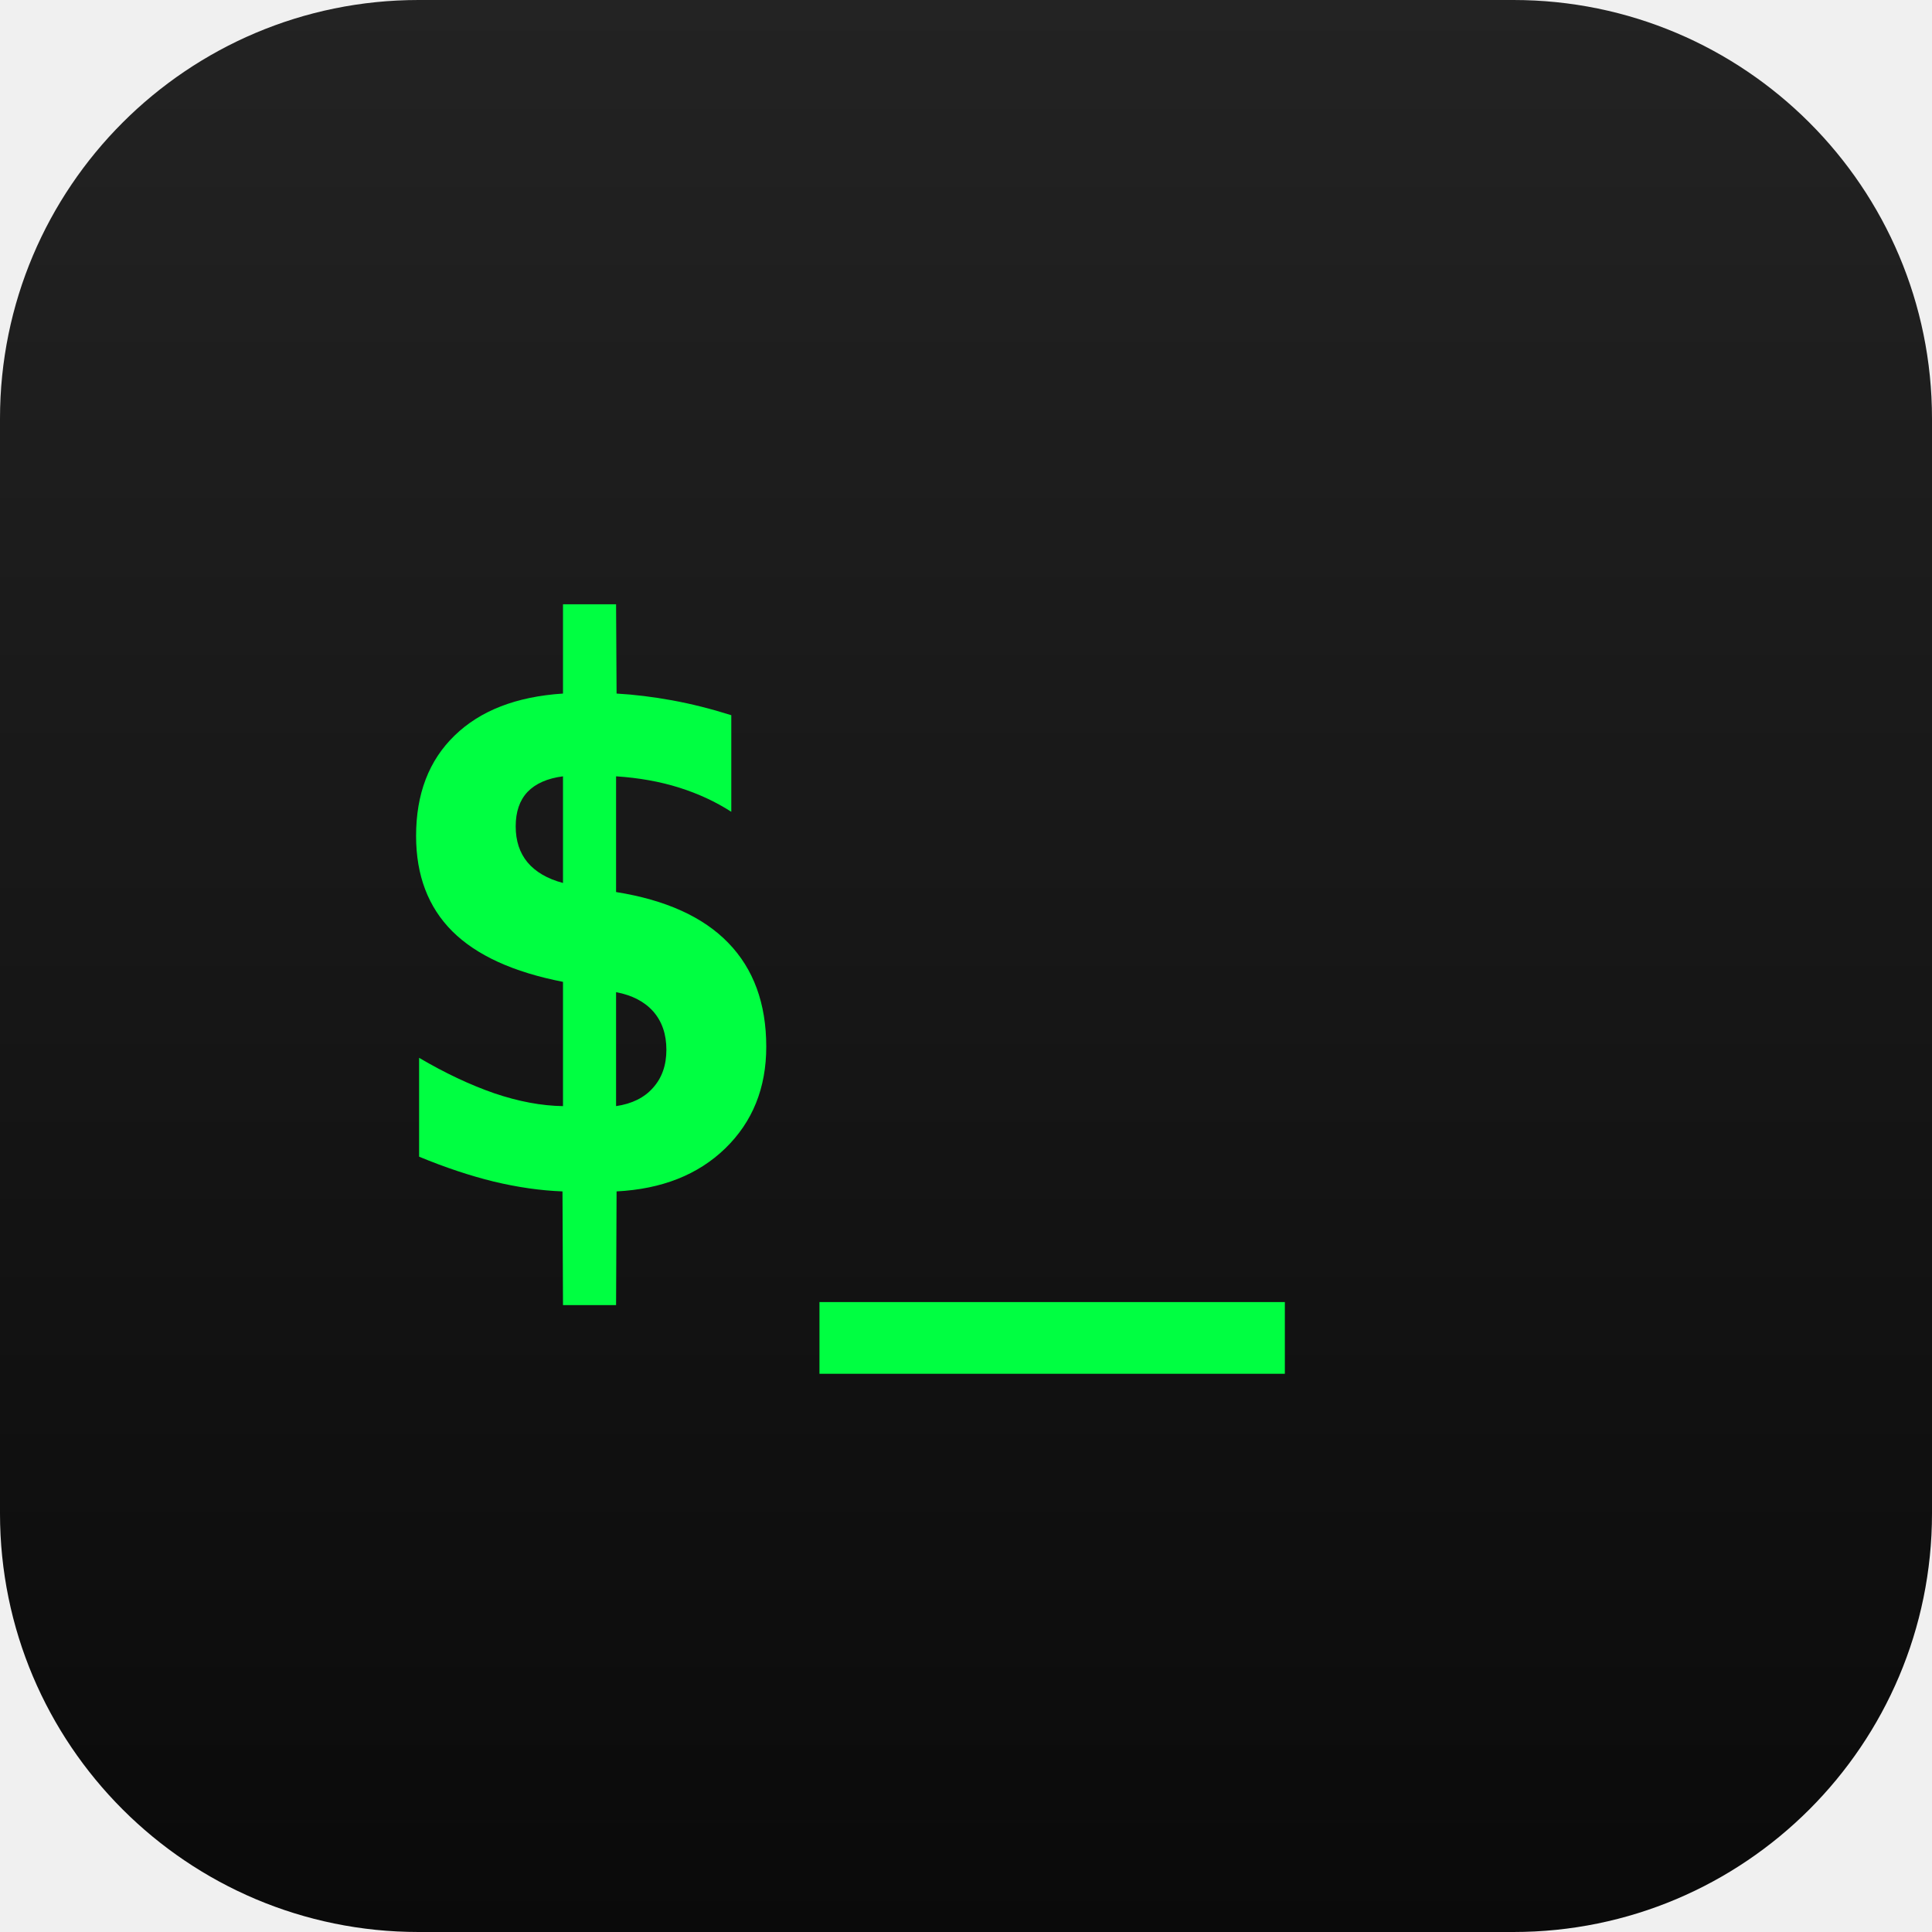
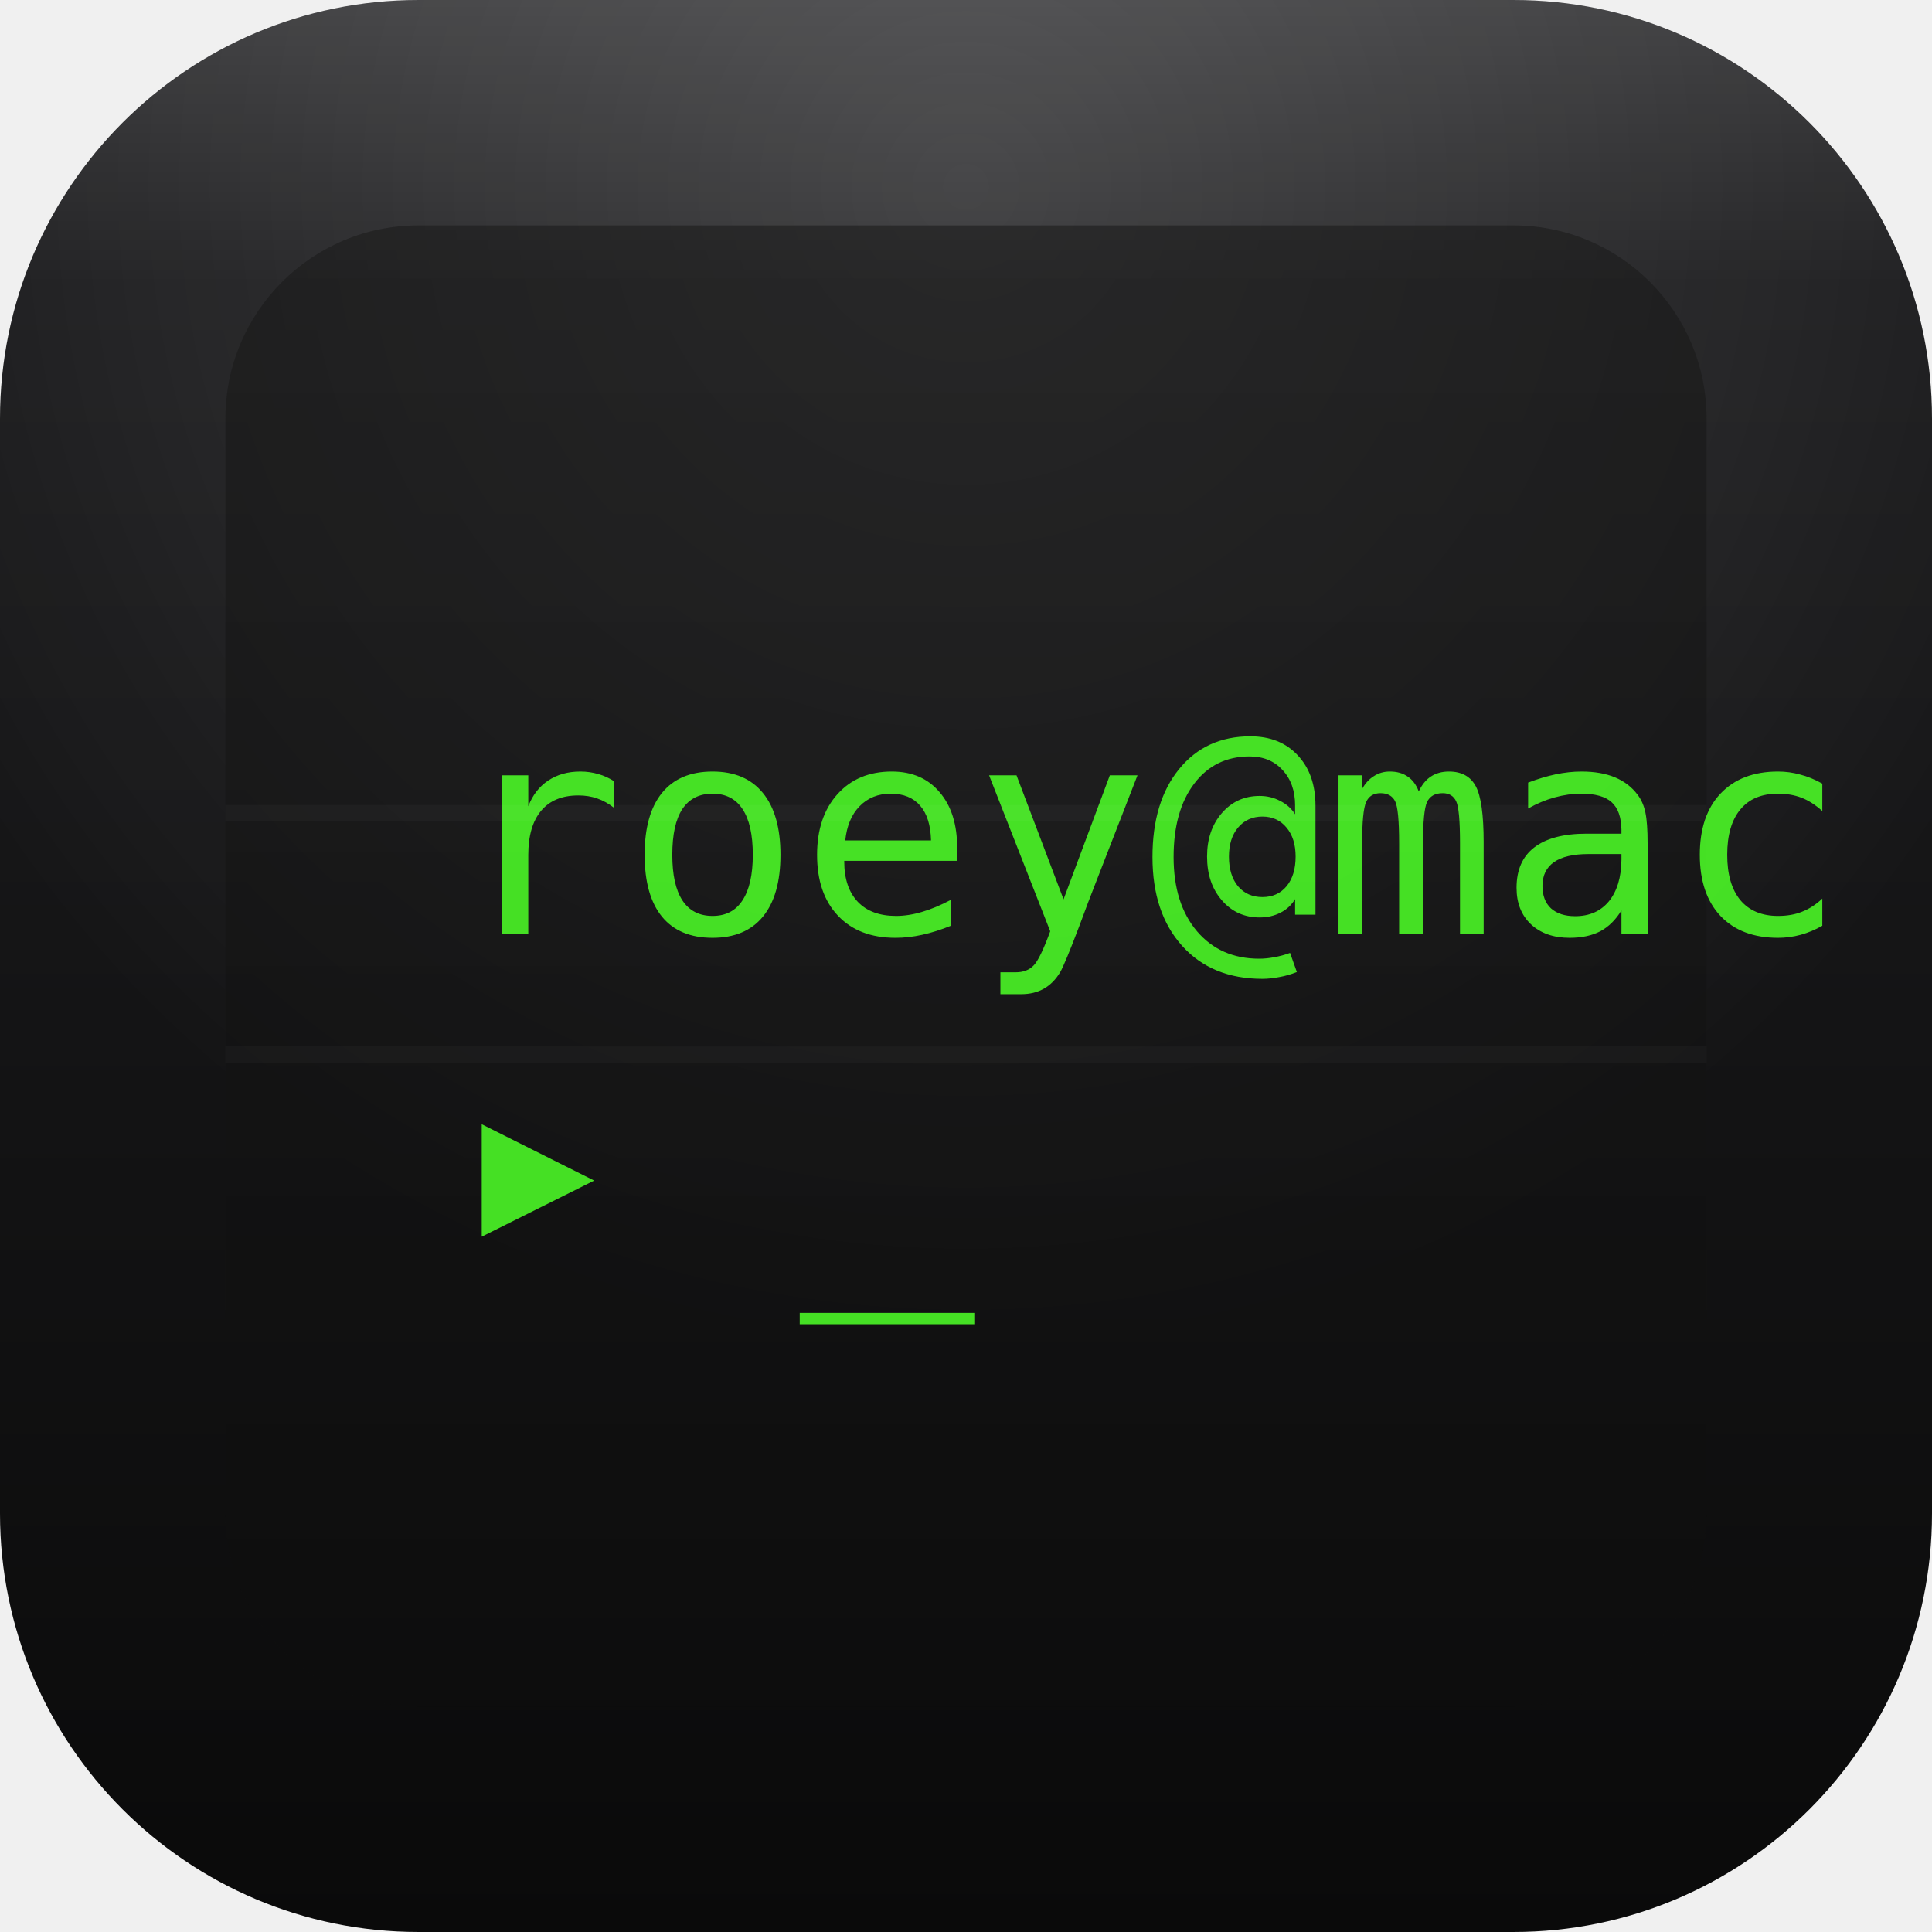
<svg xmlns="http://www.w3.org/2000/svg" viewBox="0 0 120 120">
  <defs>
-     <linearGradient id="bg" x1="0%" y1="0%" x2="0%" y2="100%">
-       <stop offset="0%" stop-color="#232323" />
+     <linearGradient id="tm-bg" x1="0%" y1="0%" x2="0%" y2="100%">
+       <stop offset="0%" stop-color="#3a3a3c" />
+       <stop offset="15%" stop-color="#1c1c1e" />
      <stop offset="100%" stop-color="#0a0a0a" />
    </linearGradient>
+     <radialGradient id="tm-shine" cx="50%" cy="10%" r="60%">
+       <stop offset="0%" stop-color="white" stop-opacity="0.15" />
+       <stop offset="100%" stop-color="white" stop-opacity="0" />
+     </radialGradient>
+     <linearGradient id="tm-screen" x1="0%" y1="0%" x2="0%" y2="100%">
+       <stop offset="0%" stop-color="#1a1a1a" />
+       <stop offset="100%" stop-color="#0d0d0d" />
+     </linearGradient>
  </defs>
-   <rect width="120" height="120" rx="26" fill="url(#bg)" />
-   <text x="22" y="74" font-family="Menlo, monospace" font-size="48" font-weight="bold" fill="#00ff41">$_</text>
+   <rect width="120" height="120" rx="26" fill="url(#tm-bg)" />
+   <rect width="120" height="120" rx="26" fill="url(#tm-shine)" />
+   <rect x="14" y="14" width="92" height="92" rx="12" fill="url(#tm-screen)" opacity="0.6" />
+   <text x="28" y="58" font-family="SF Mono, Menlo, Consolas, monospace" font-size="18" fill="#4af626" opacity="0.9">roey@mac ~</text>
+   <text x="28" y="78" font-family="SF Mono, Menlo, Consolas, monospace" font-size="18" fill="#4af626" opacity="0.9">▸ _</text>
+   <rect x="14" y="50" width="92" height="1" fill="white" opacity="0.03" />
+   <rect x="14" y="65" width="92" height="1" fill="white" opacity="0.03" />
</svg>
